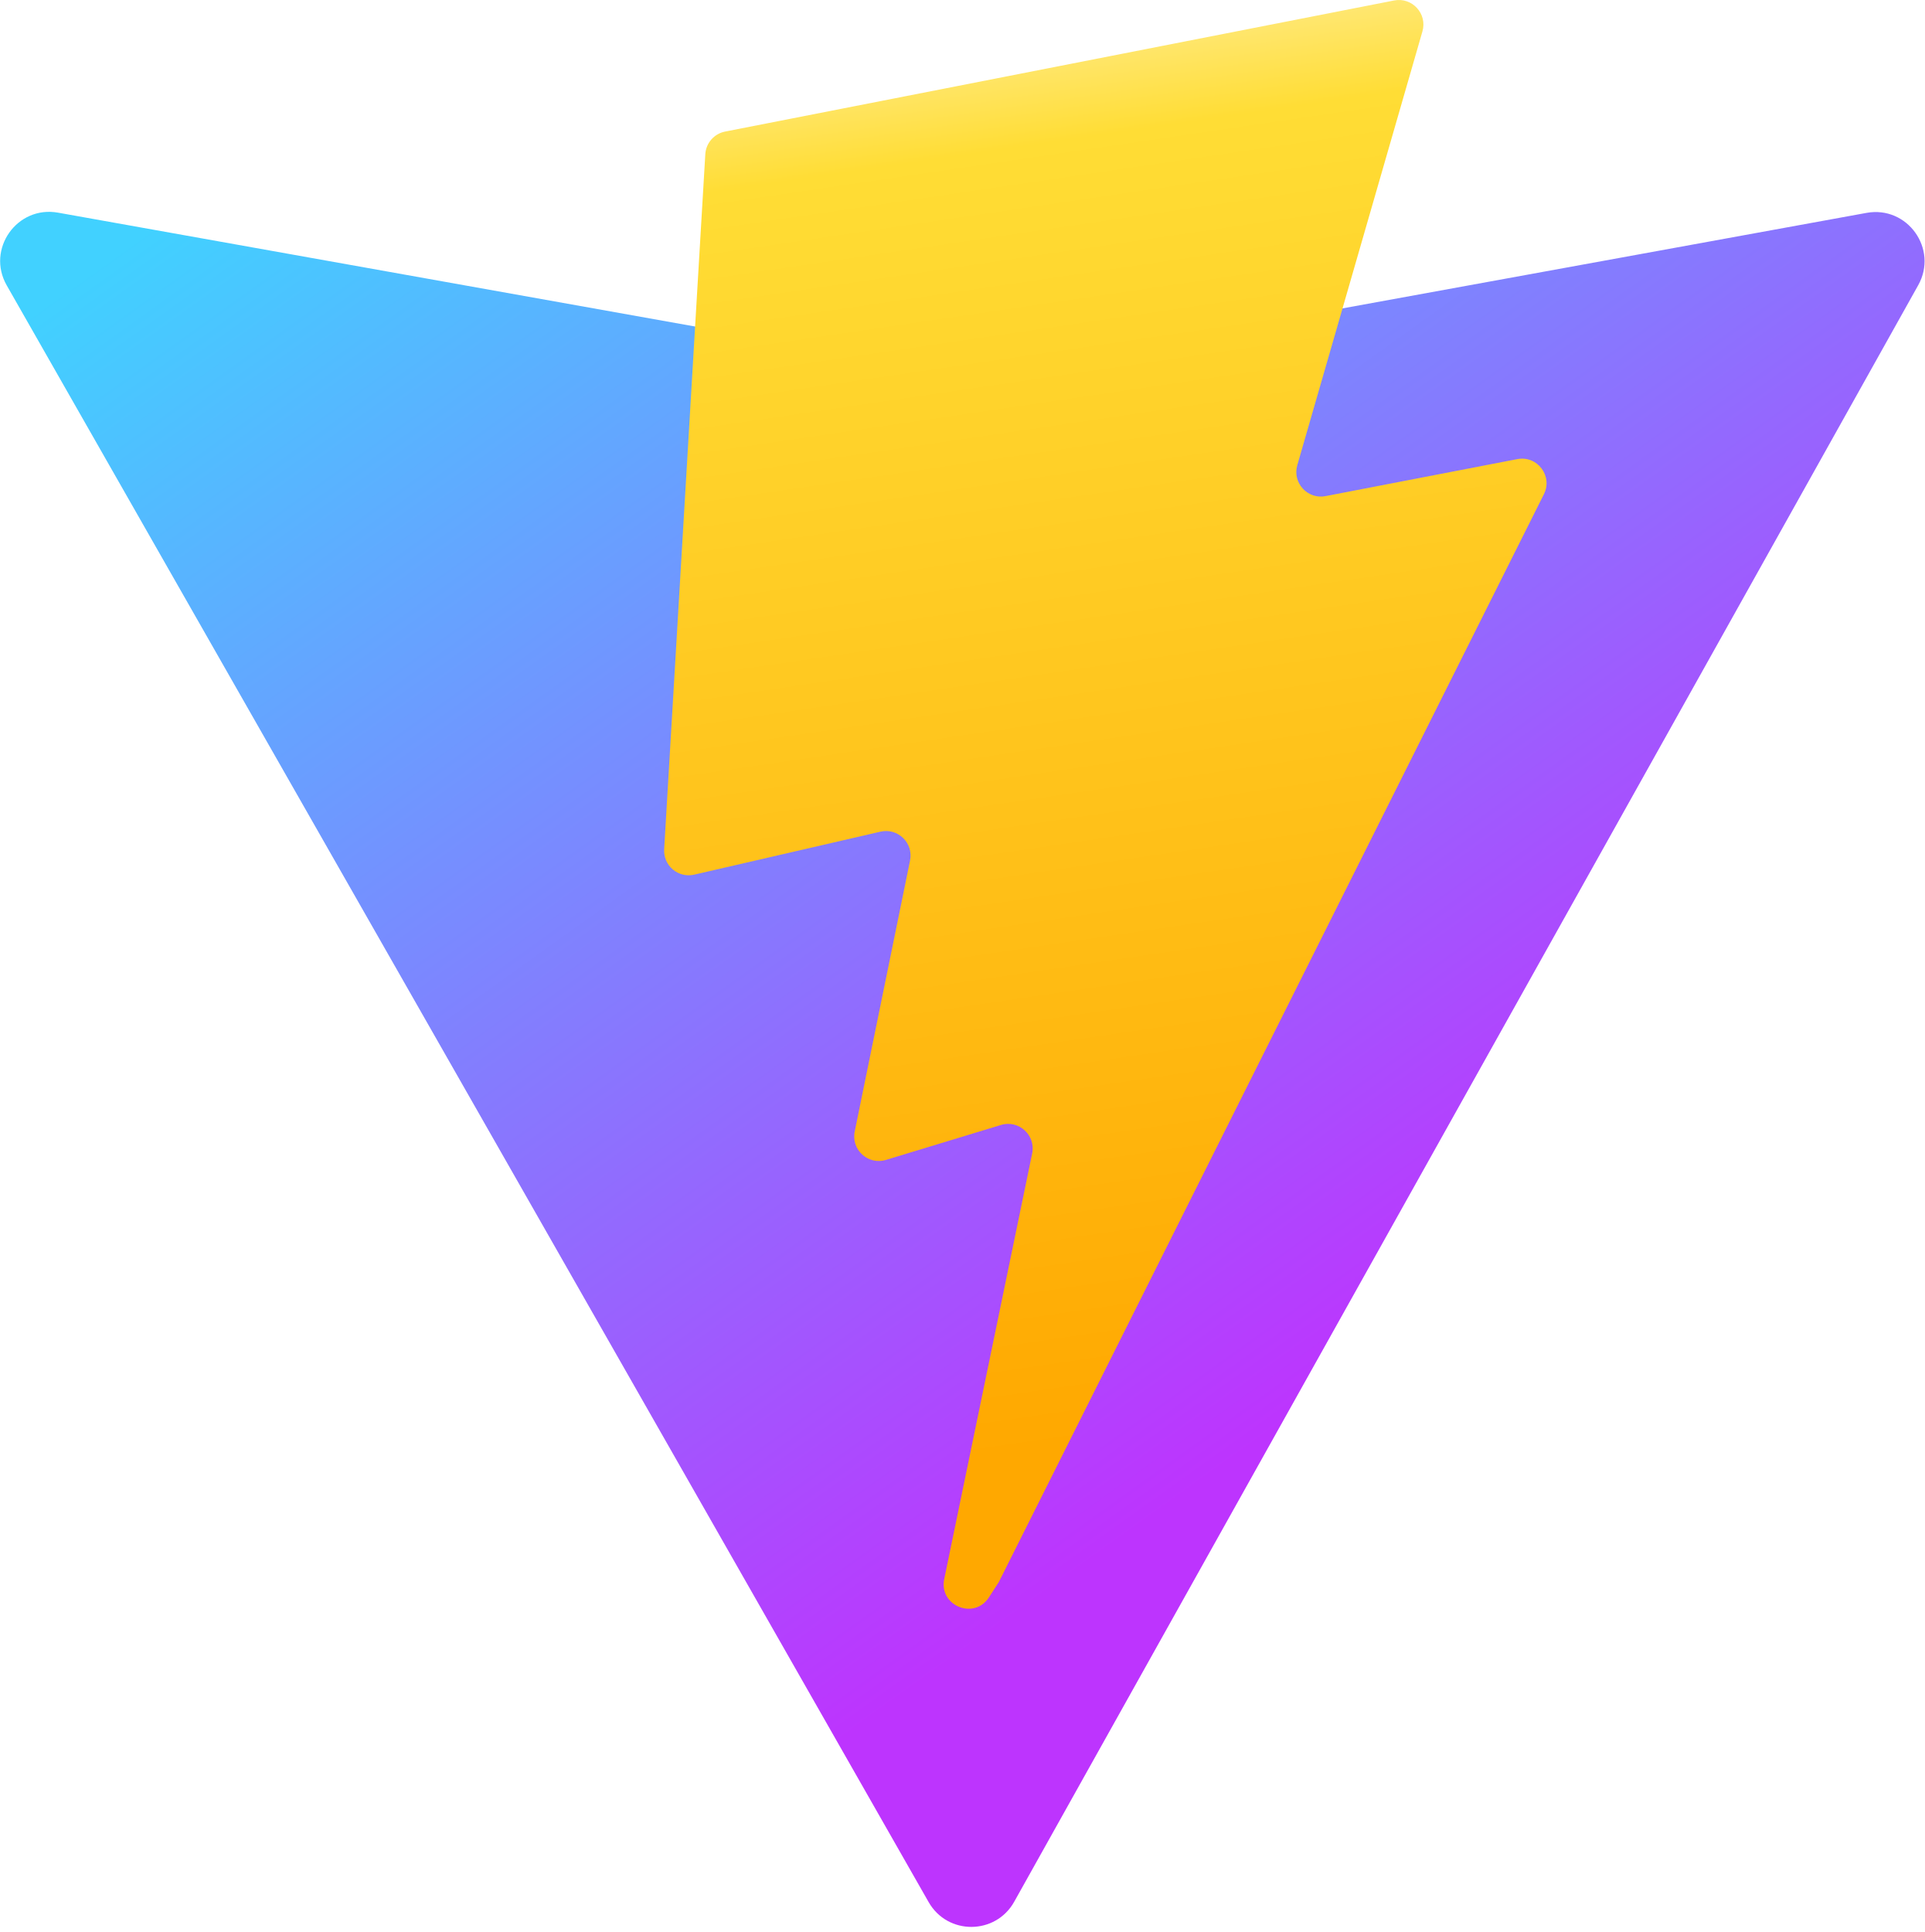
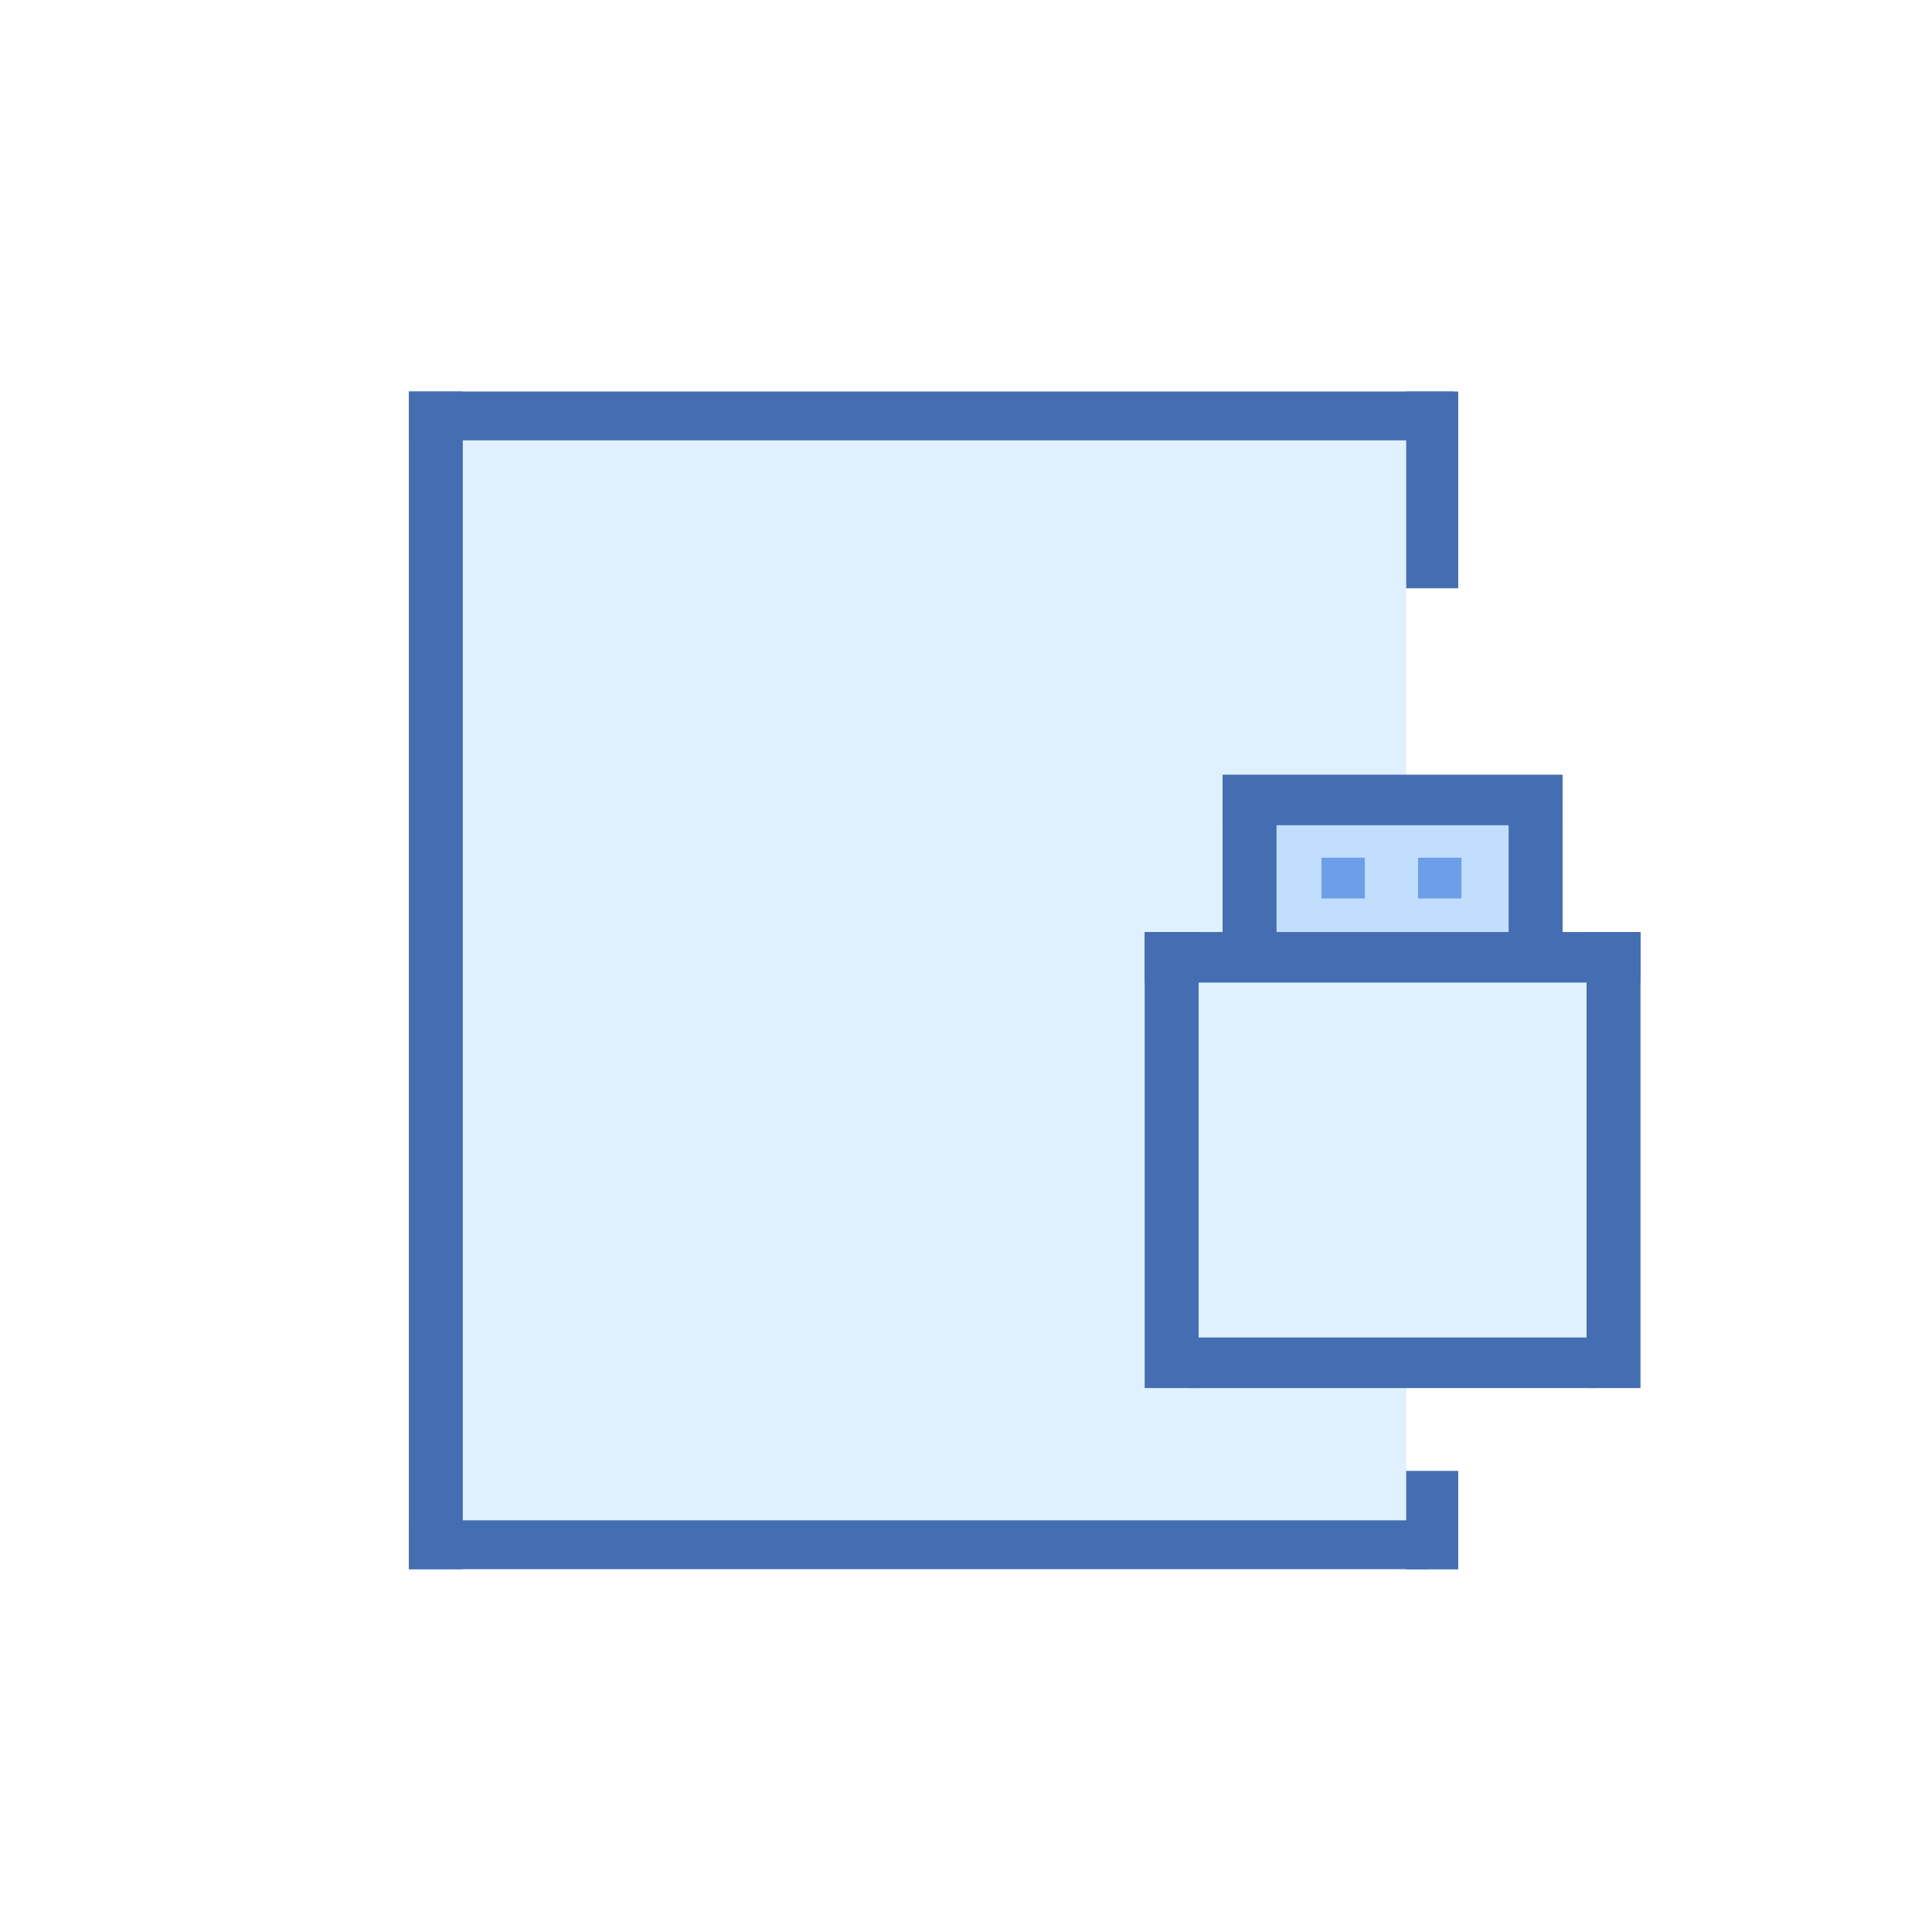
- <svg xmlns="http://www.w3.org/2000/svg" aria-hidden="true" role="img" class="iconify iconify--logos" width="31.88" height="32" preserveAspectRatio="xMidYMid meet" viewBox="0 0 256 257">
-   <defs>
-     <linearGradient id="IconifyId1813088fe1fbc01fb466" x1="-.828%" x2="57.636%" y1="7.652%" y2="78.411%">
-       <stop offset="0%" stop-color="#41D1FF" />
-       <stop offset="100%" stop-color="#BD34FE" />
-     </linearGradient>
-     <linearGradient id="IconifyId1813088fe1fbc01fb467" x1="43.376%" x2="50.316%" y1="2.242%" y2="89.03%">
-       <stop offset="0%" stop-color="#FFEA83" />
-       <stop offset="8.333%" stop-color="#FFDD35" />
-       <stop offset="100%" stop-color="#FFA800" />
-     </linearGradient>
-   </defs>
-   <path fill="url(#IconifyId1813088fe1fbc01fb466)" d="M255.153 37.938L134.897 252.976c-2.483 4.44-8.862 4.466-11.382.048L.875 37.958c-2.746-4.814 1.371-10.646 6.827-9.67l120.385 21.517a6.537 6.537 0 0 0 2.322-.004l117.867-21.483c5.438-.991 9.574 4.796 6.877 9.62Z" />
-   <path fill="url(#IconifyId1813088fe1fbc01fb467)" d="M185.432.063L96.44 17.501a3.268 3.268 0 0 0-2.634 3.014l-5.474 92.456a3.268 3.268 0 0 0 3.997 3.378l24.777-5.718c2.318-.535 4.413 1.507 3.936 3.838l-7.361 36.047c-.495 2.426 1.782 4.5 4.151 3.78l15.304-4.649c2.372-.72 4.652 1.36 4.15 3.788l-11.698 56.621c-.732 3.542 3.979 5.473 5.943 2.437l1.313-2.028l72.516-144.72c1.215-2.423-.88-5.186-3.54-4.672l-25.505 4.922c-2.396.462-4.435-1.77-3.759-4.114l16.646-57.705c.677-2.35-1.37-4.583-3.769-4.113Z" />
+ <svg xmlns="http://www.w3.org/2000/svg" width="800px" height="800px" viewBox="0 0 1024 1024" class="icon" version="1.1">
+   <path d="M245.3 233.4v572.4h500v-83.5H617V507.4h45.3v-88.5h83V233.4z" fill="#E1F0FF" />
+   <path d="M745.3 779.6h27.6v52.2h-27.6z" fill="#446EB1" />
+   <path d="M635.3 520.8h209.5v188.1H635.3z" fill="#E1F0FF" />
+   <path d="M676.6 437.4h123V494h-123z" fill="#C2DEFF" />
+   <path d="M216.7 207.5h28.6v624.2h-28.6zM606.7 494h28.6v241.7h-28.6zM840.9 494h28.6v241.7h-28.6z" fill="#446EB1" />
+   <path d="M630.5 708.9h214.4v26.8H630.5zM606.7 494h262.8v26.8H606.7zM648 410.6h180.2v26.8H648z" fill="#446EB1" />
+   <path d="M648 424.1h28.6v92.3H648zM799.6 424.1h28.6v92.3h-28.6zM216.7 805.8h539.8v25.9H216.7zM216.7 207.5h553.5v25.9H216.7z" fill="#446EB1" />
+   <path d="M745.3 207.5h27.6v104.3h-27.6z" fill="#446EB1" />
+   <path d="M700.4 454.6h23v21.6h-23zM751.6 454.6h23v21.6h-23z" fill="#6D9EE8" />
</svg>
